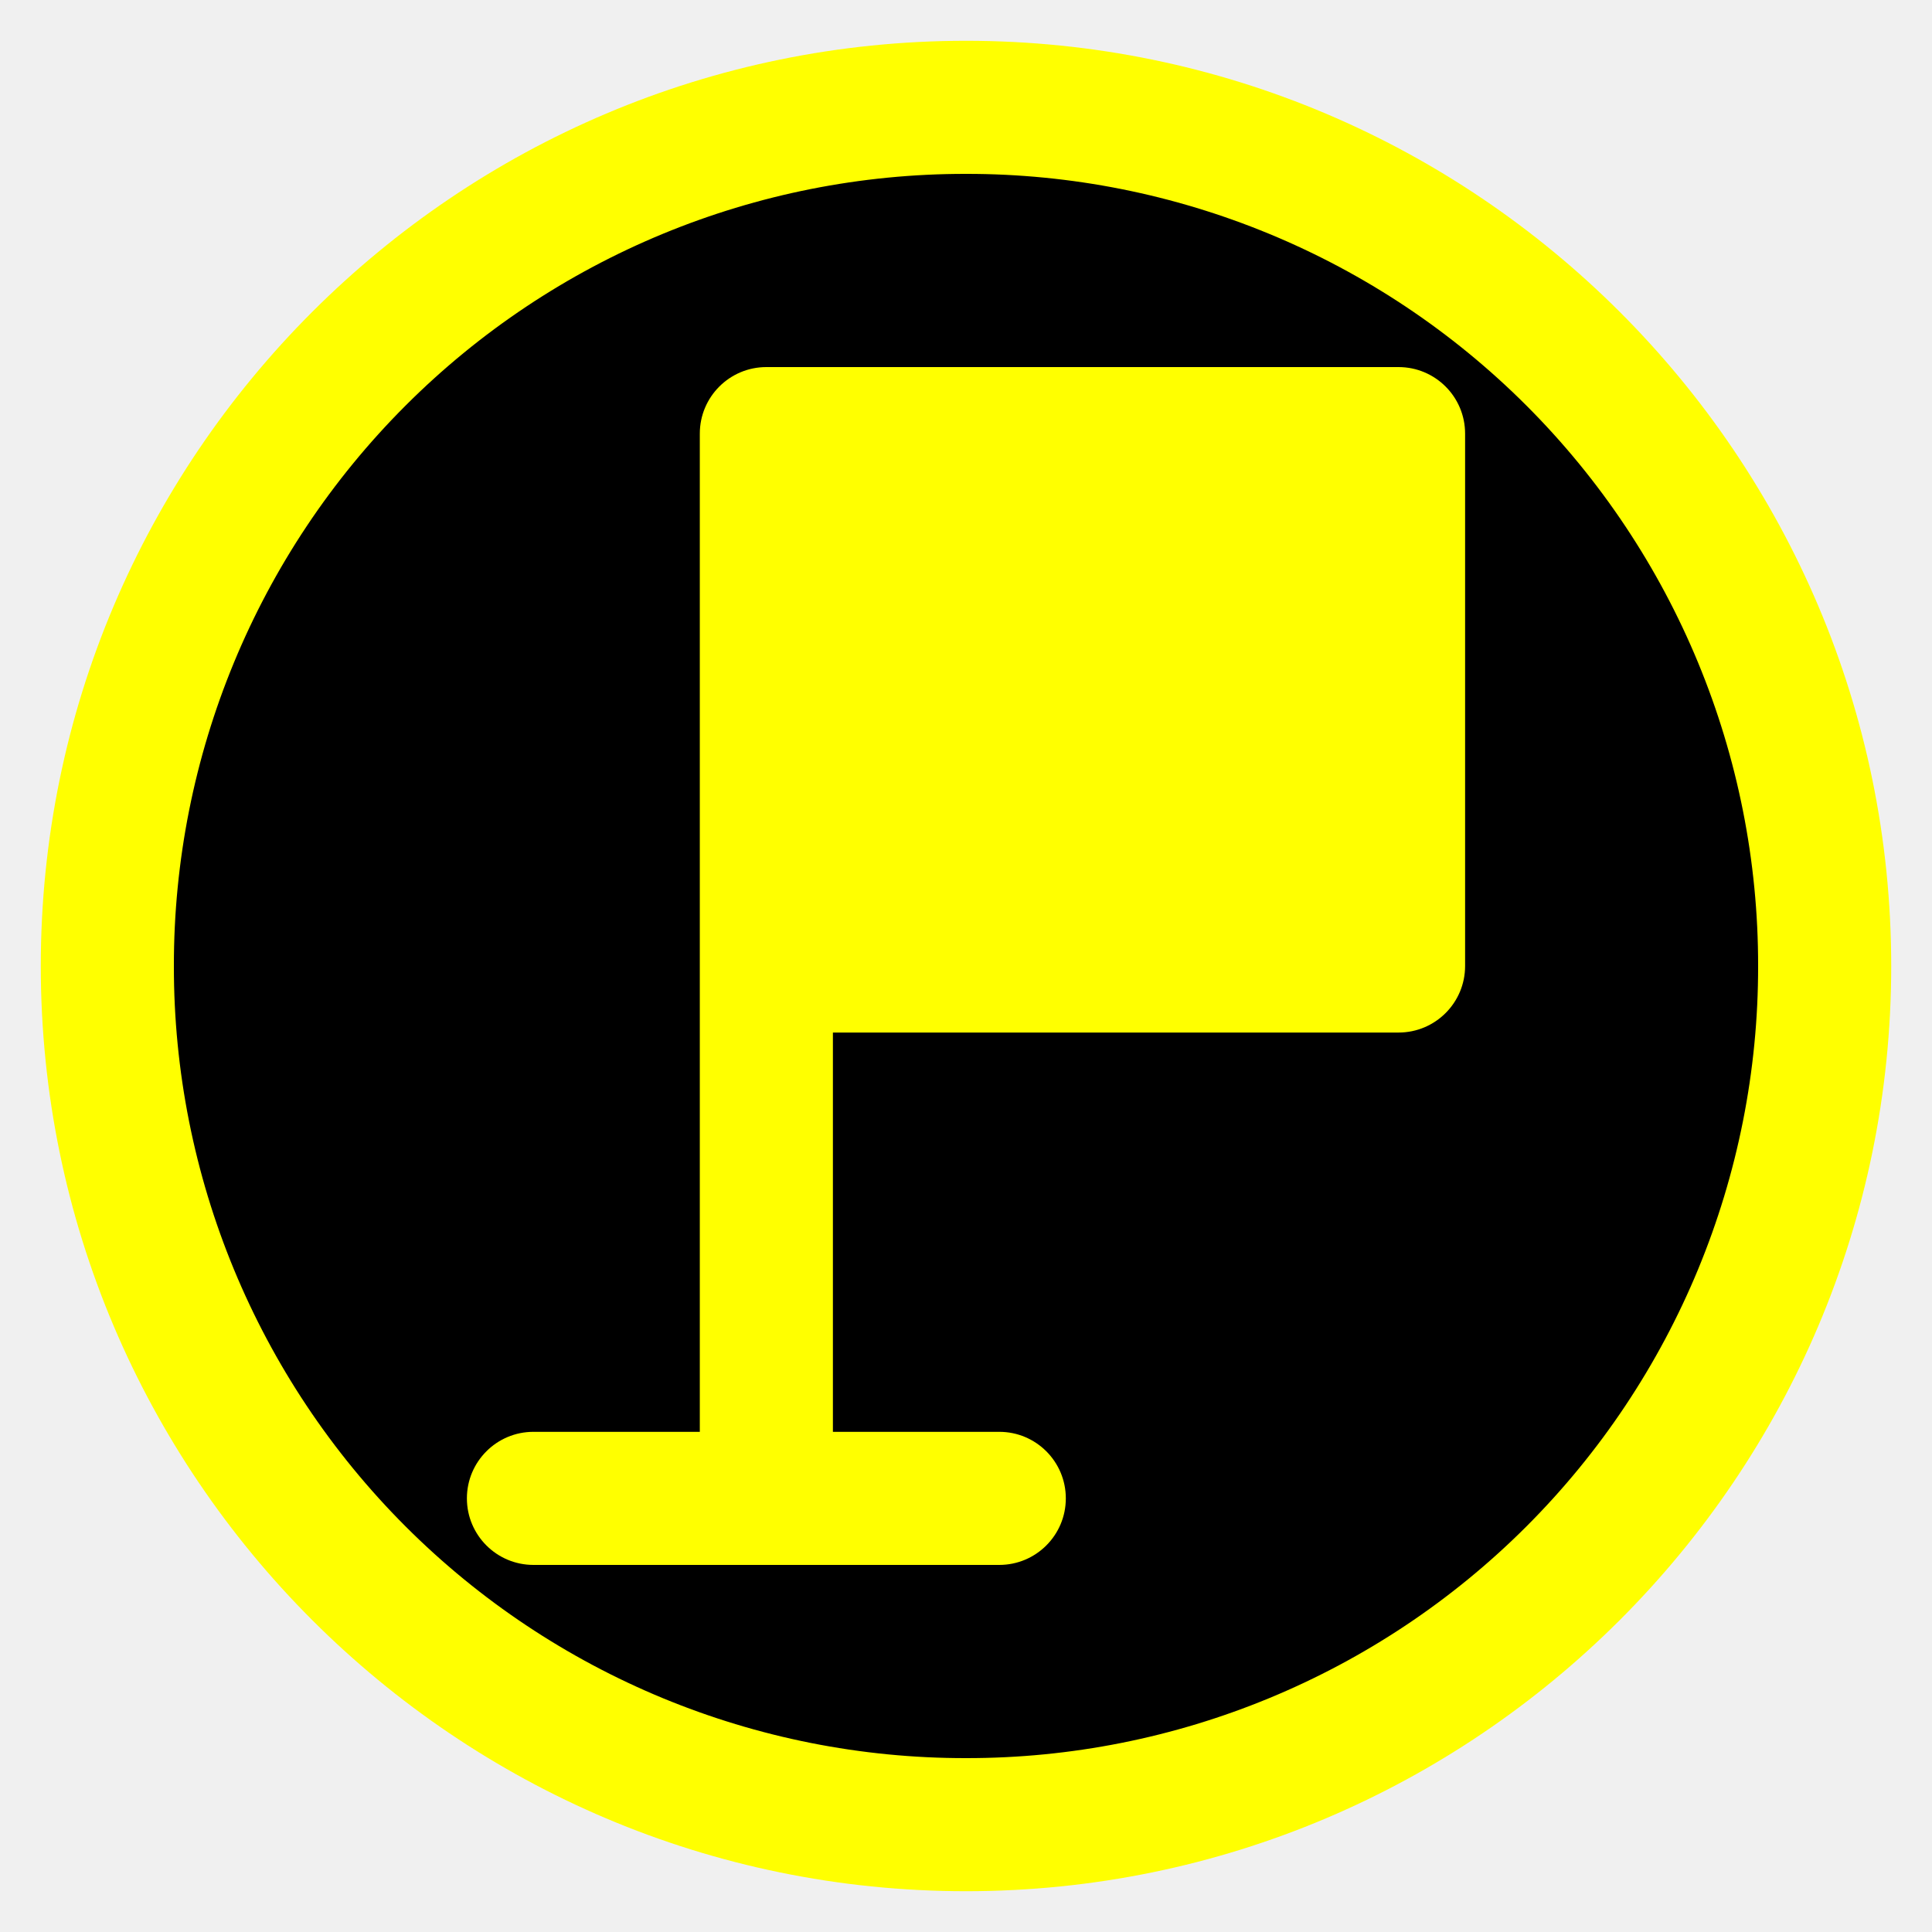
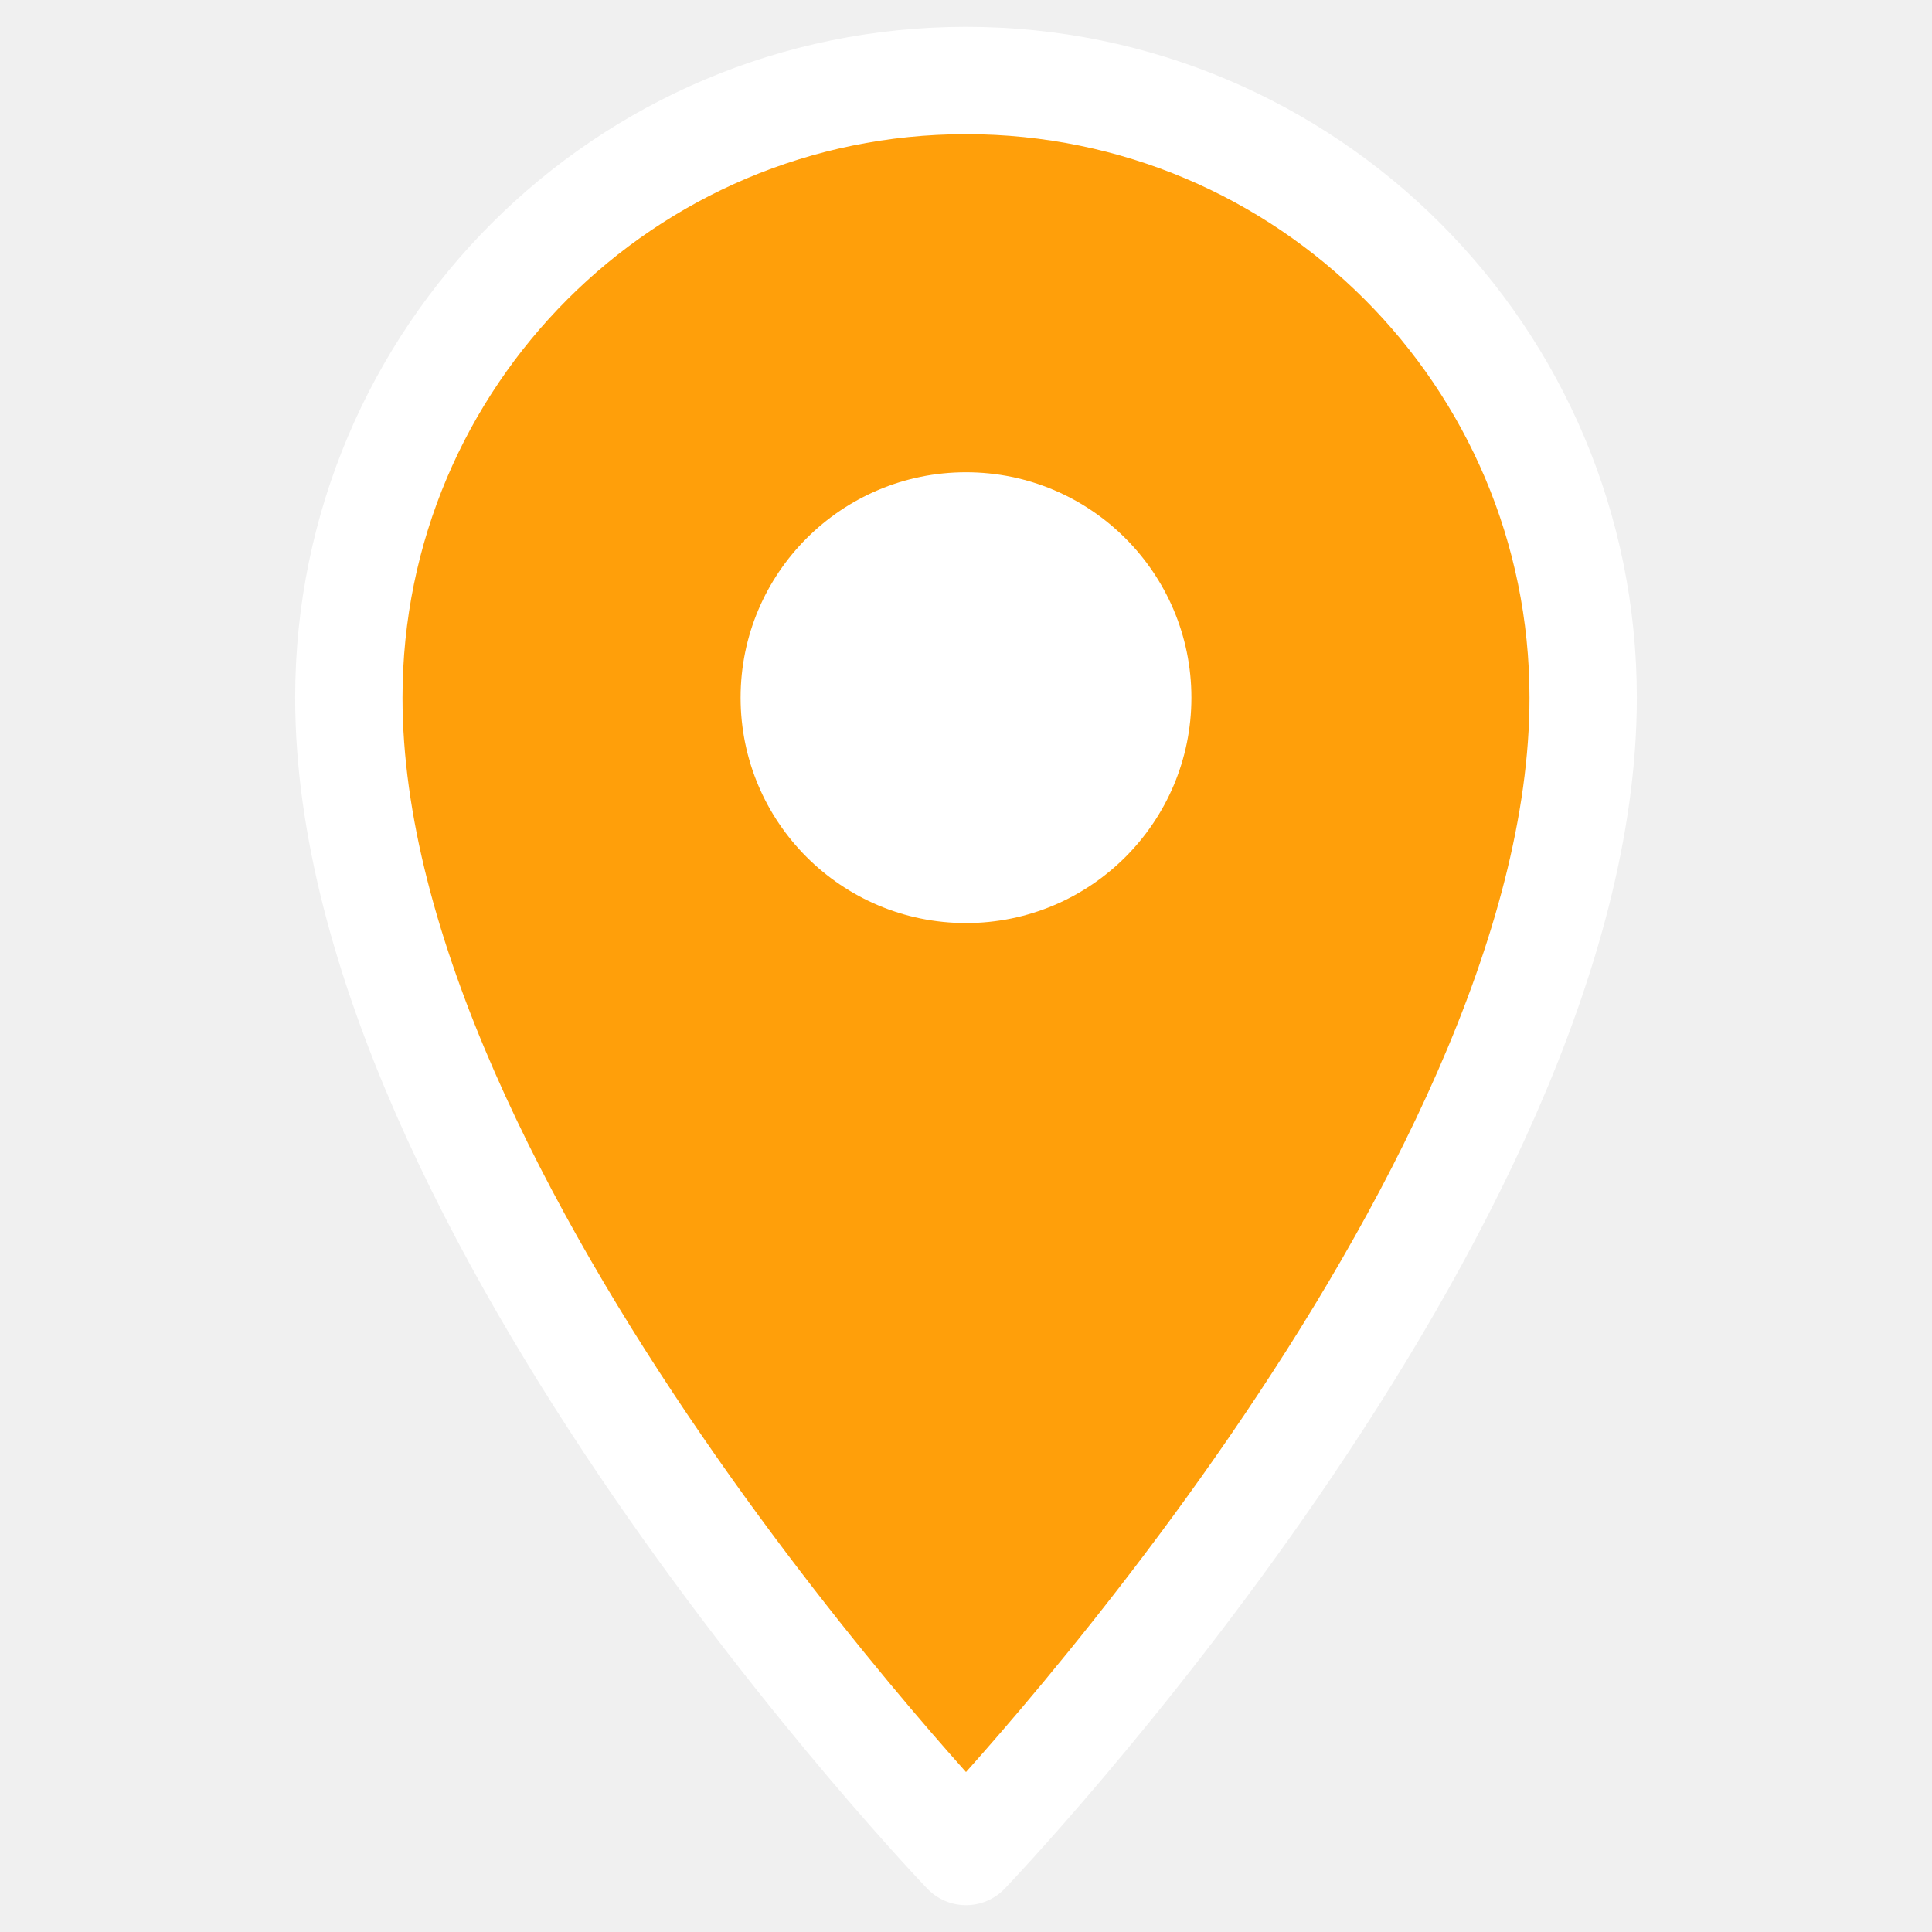
- <svg xmlns="http://www.w3.org/2000/svg" data-name="Layer 1" width="36" height="36">
-   <path style="color:#000;fill:#000;stroke-width:2.48;stroke-linecap:round;stroke-linejoin:round;-inkscape-stroke:none" d="M34 18a16 16 0 0 1-16 16A16 16 0 0 1 2 18 16 16 0 0 1 18 2a16 16 0 0 1 16 16Z" />
-   <path style="color:#000;fill:#ff0;stroke-linecap:round;stroke-linejoin:round;-inkscape-stroke:none" d="M18 .76C8.493.76.76 8.493.76 18c0 9.507 7.733 17.24 17.24 17.24 9.507 0 17.24-7.733 17.24-17.24C35.24 8.493 27.507.76 18 .76Zm0 2.48A14.74 14.74 0 0 1 32.76 18 14.74 14.74 0 0 1 18 32.76 14.74 14.74 0 0 1 3.24 18 14.74 14.74 0 0 1 18 3.24Z" />
-   <path style="color:#000;fill:#ff0;fill-rule:evenodd;stroke-width:2.48;stroke-linejoin:round;-inkscape-stroke:none" d="M14.28 6.84a1.24 1.24 0 0 0-1.24 1.24v18.6h-3.1a1.24 1.24 0 0 0-1.24 1.24 1.24 1.24 0 0 0 1.24 1.24h8.68a1.24 1.24 0 0 0 1.24-1.24 1.24 1.24 0 0 0-1.24-1.24h-3.1v-7.44h10.54A1.24 1.24 0 0 0 27.3 18V8.08a1.24 1.24 0 0 0-1.24-1.24H14.28z" />
+ <svg xmlns="http://www.w3.org/2000/svg" width="36" height="36" viewBox="0 0 36 36">
+   <path d="M18 34.5C18 34.5 6.5 22.5 6.5 13a11.5 11.5 0 1 1 23 0c0 9.5-11.5 21.5-11.5 21.5z" fill="#ff9f0a" stroke="#ffffff" stroke-width="2" stroke-linejoin="round" />
+   <circle cx="18" cy="13" r="4.2" fill="#ffffff" />
</svg>
